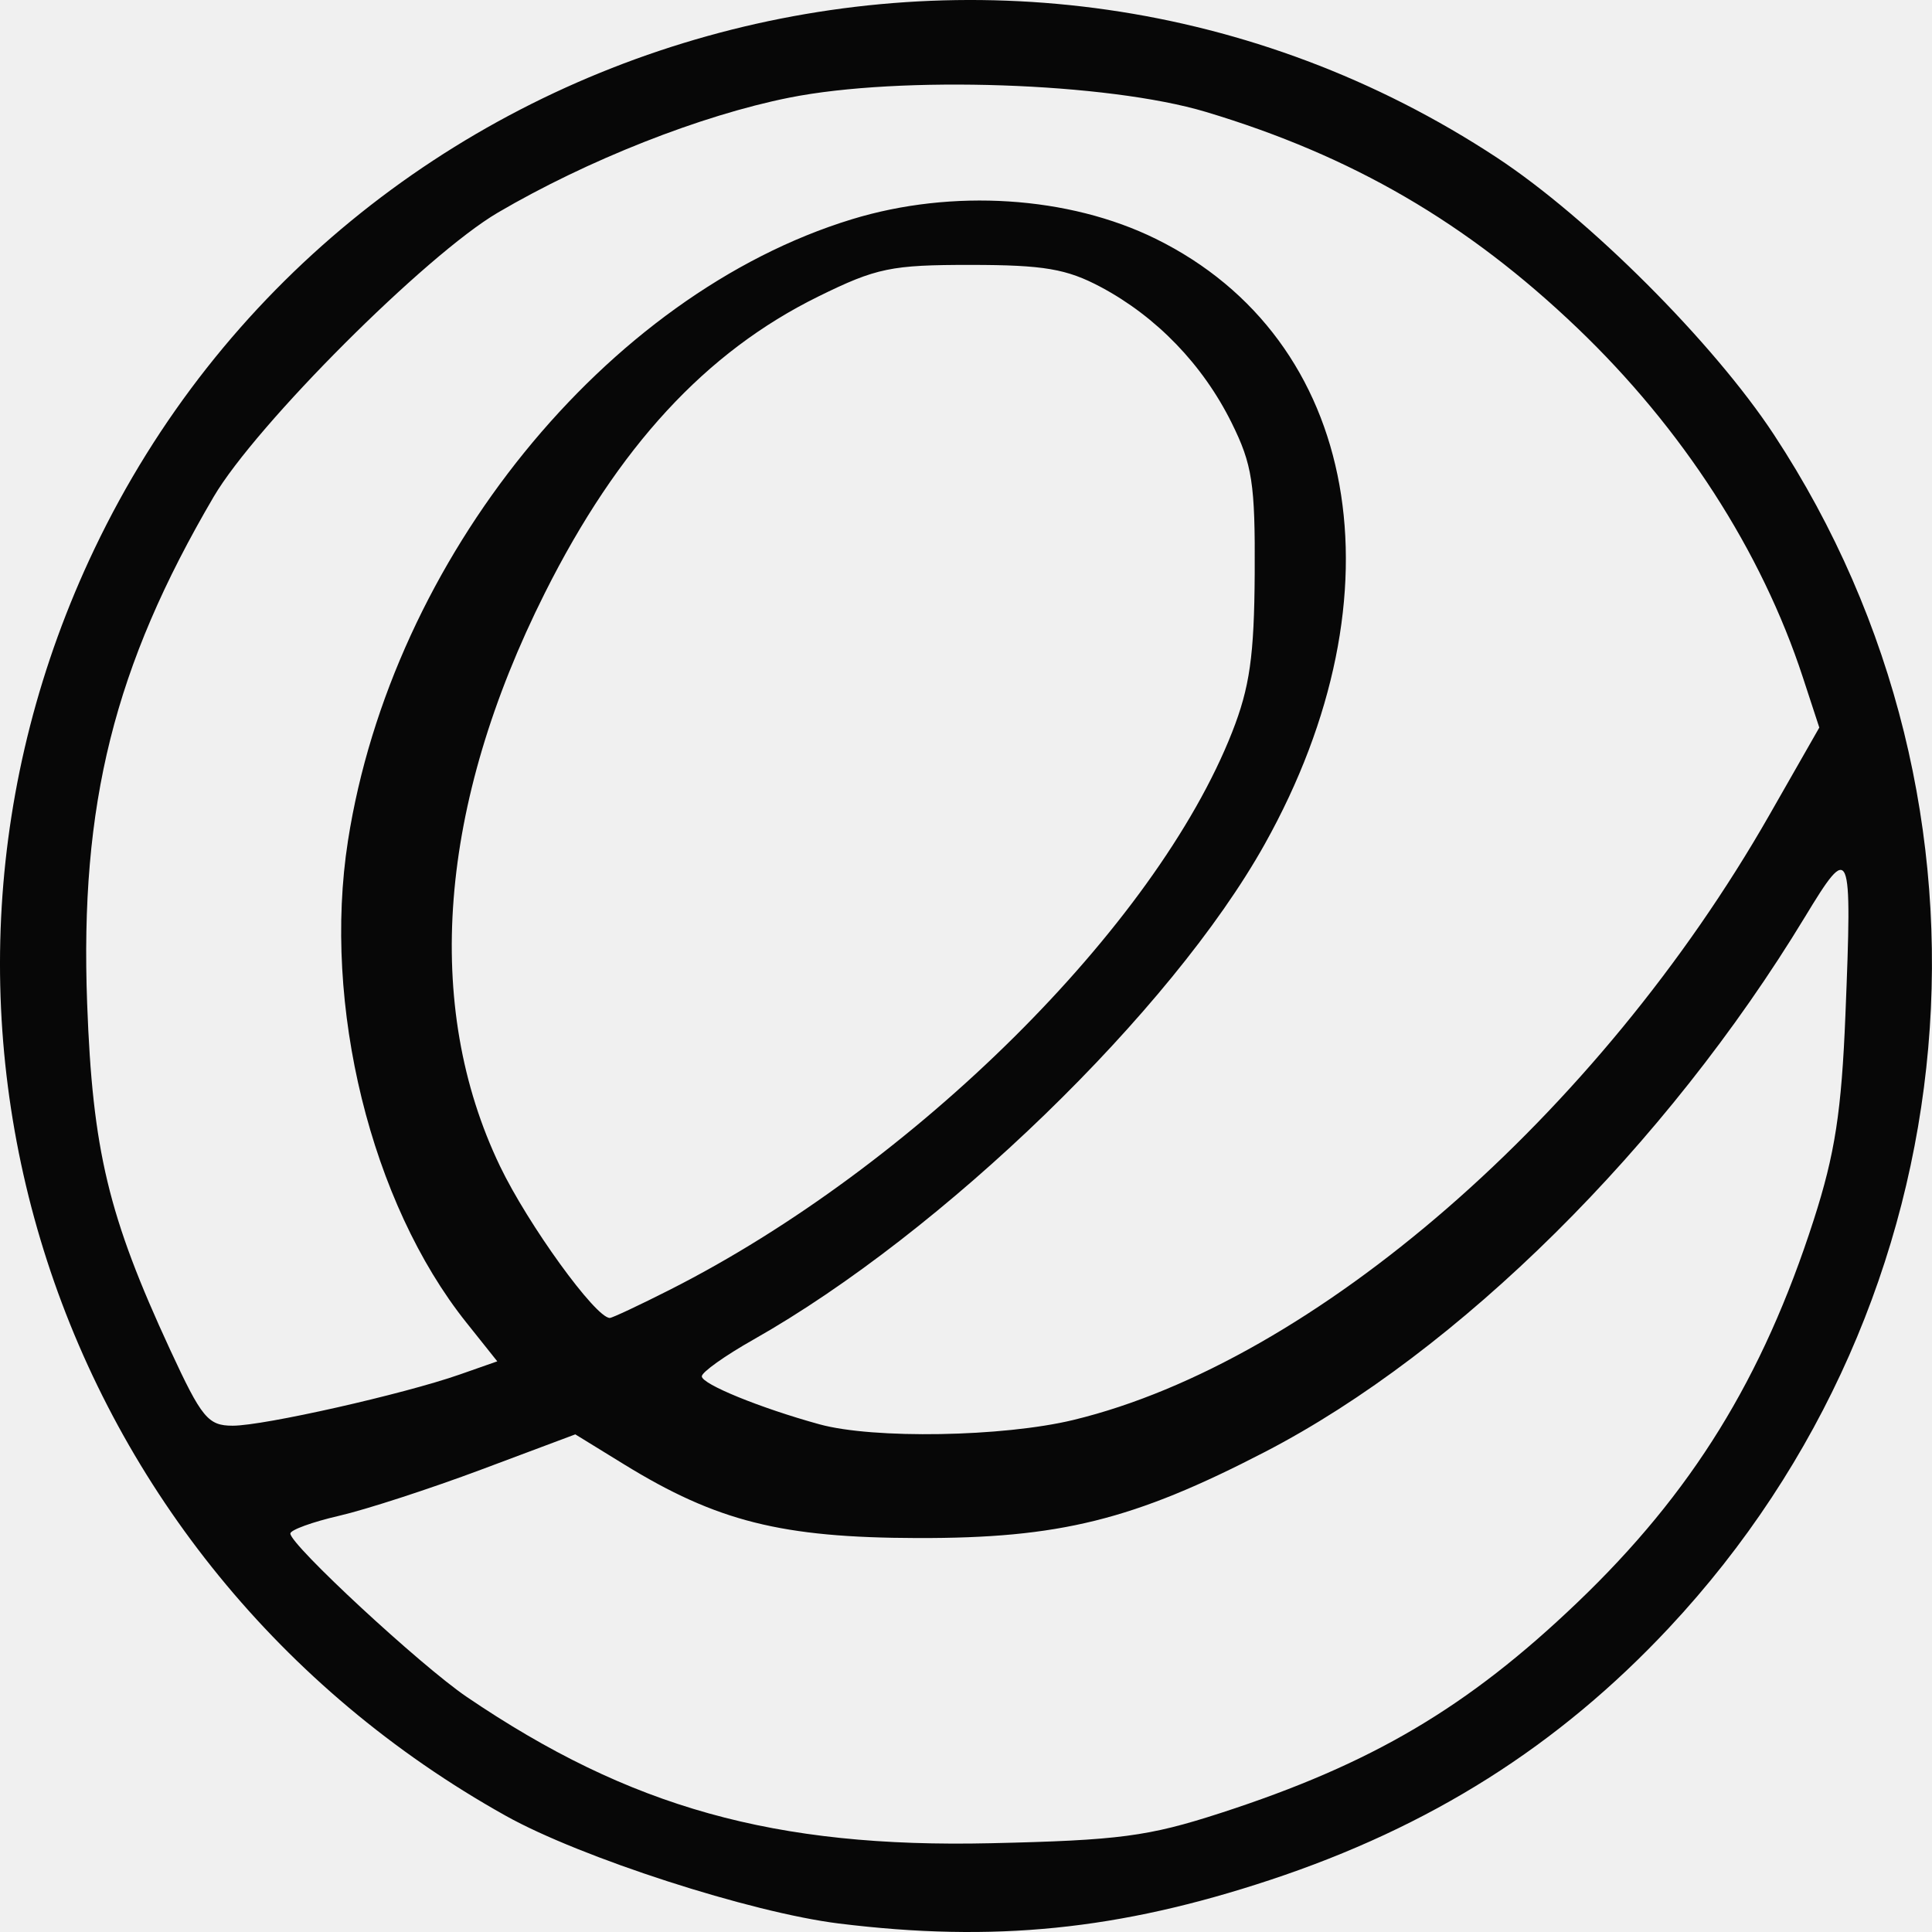
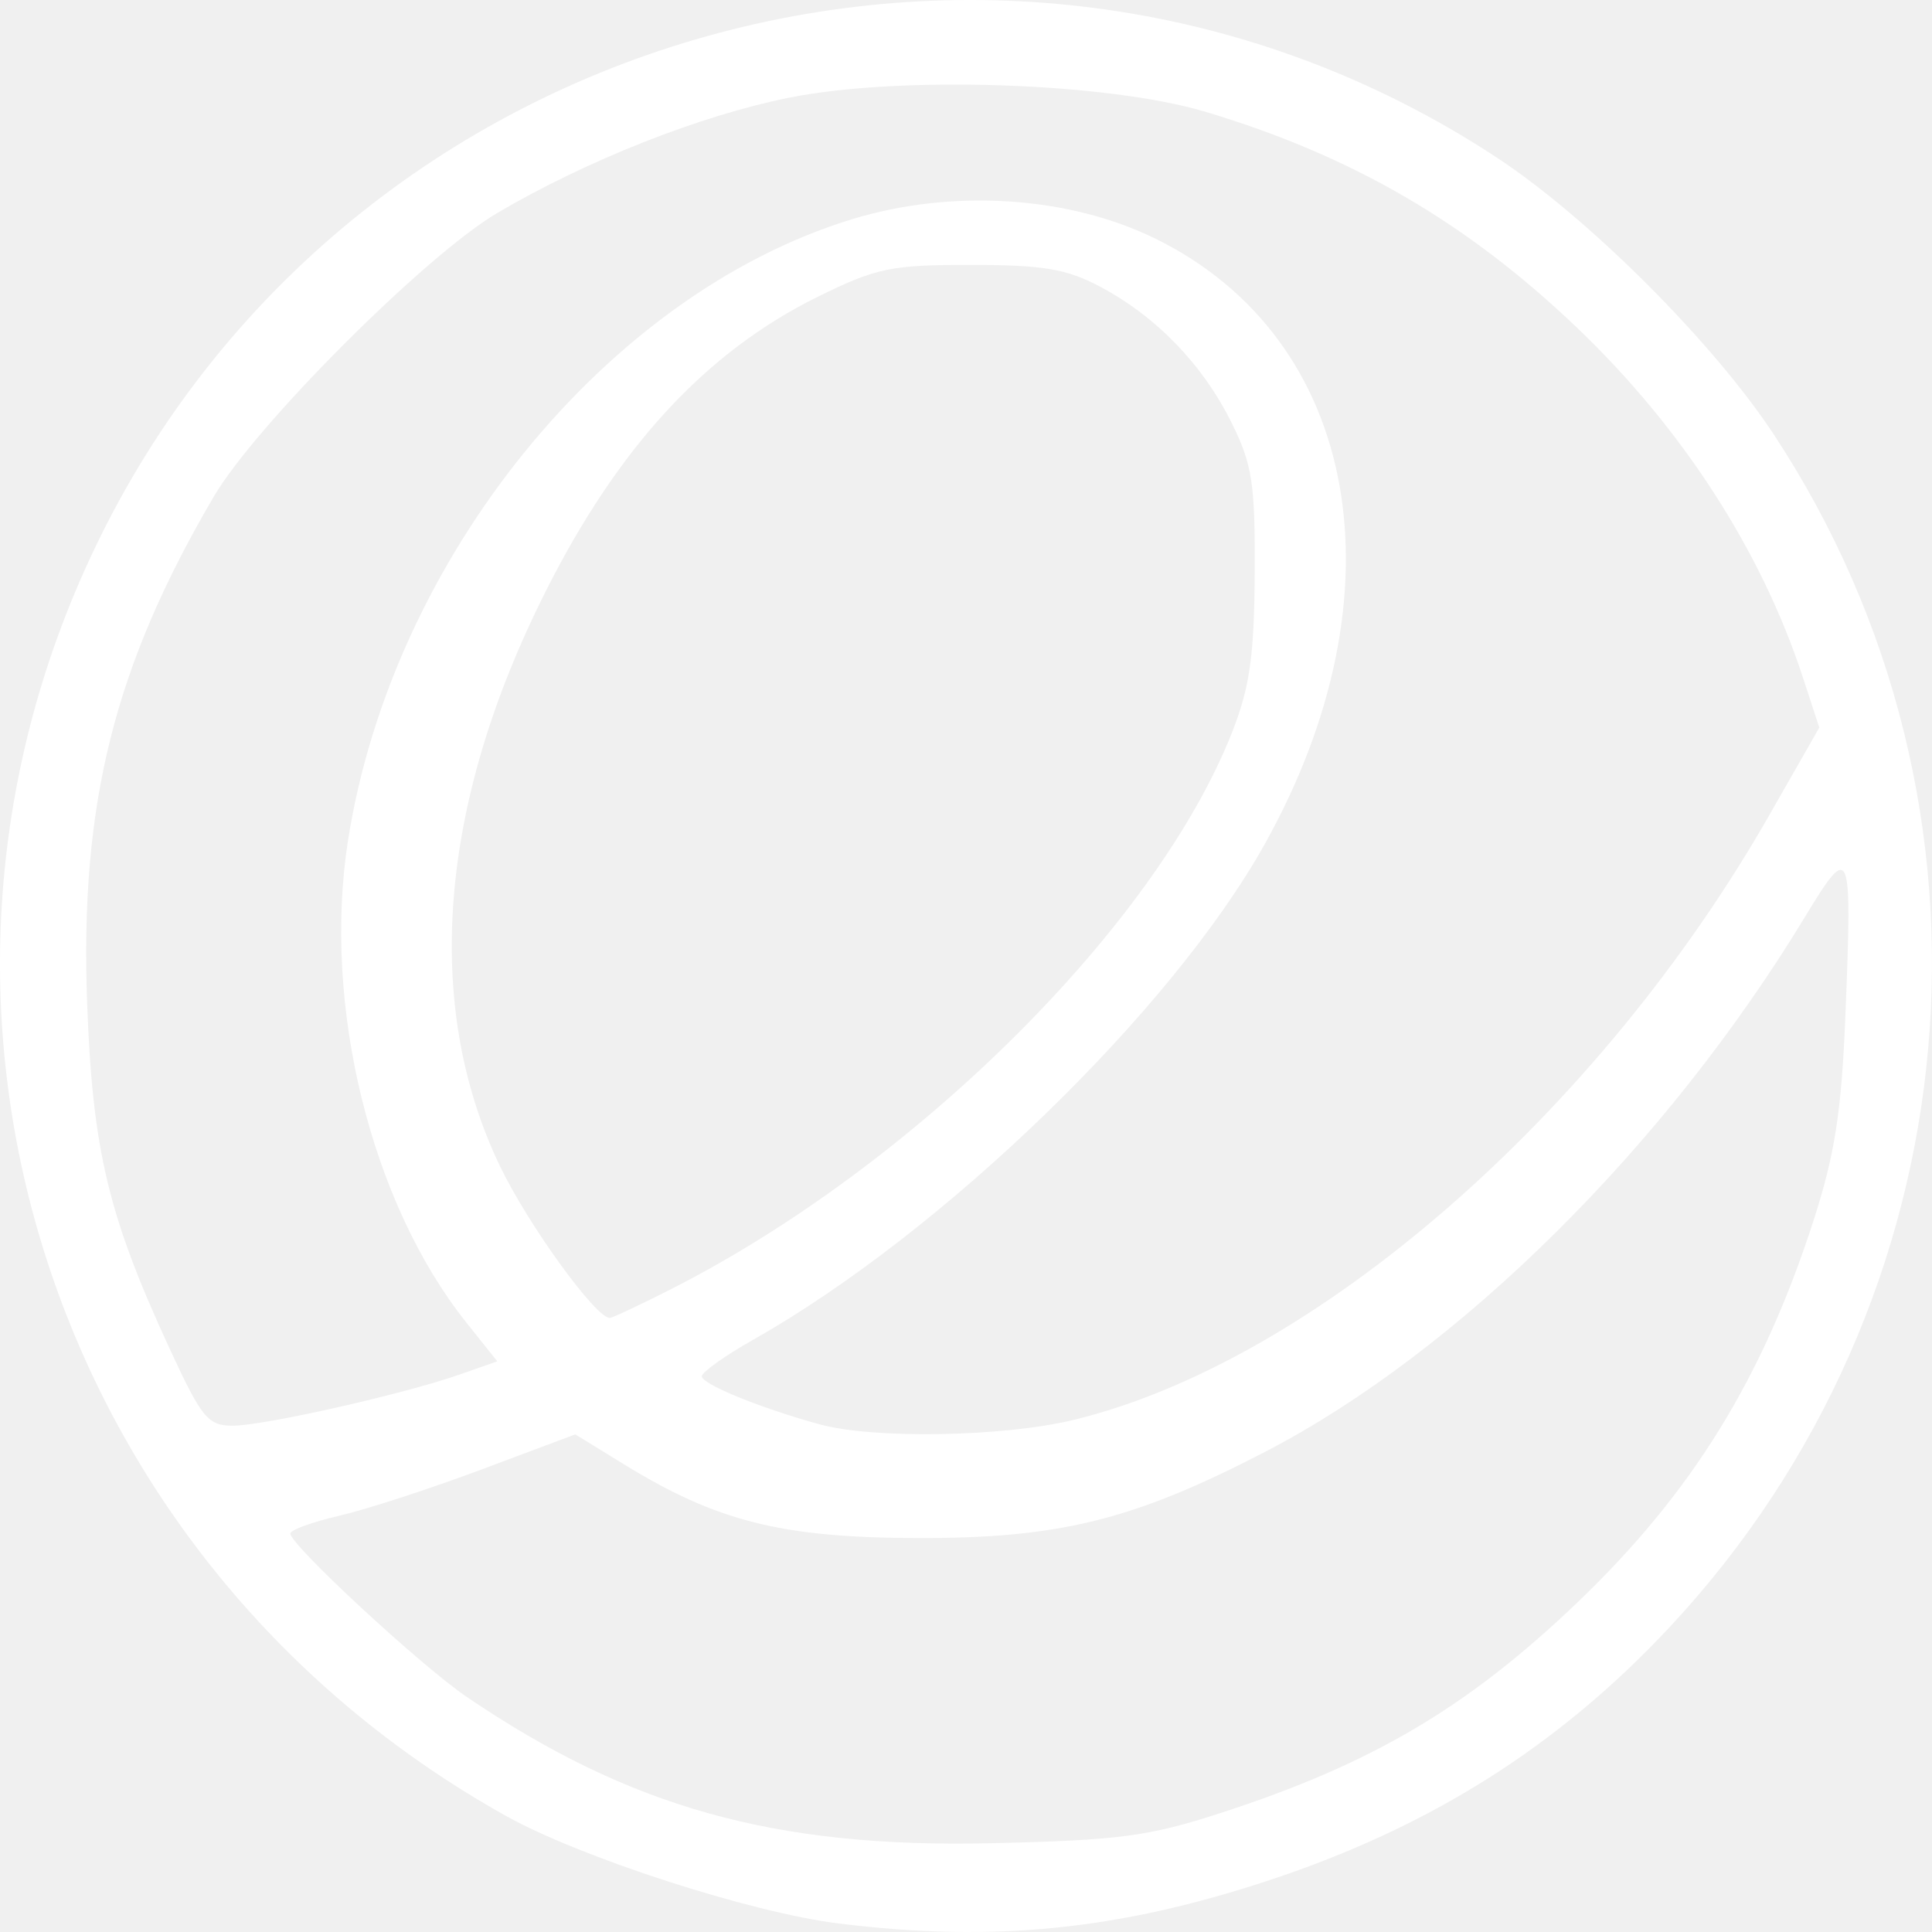
<svg xmlns="http://www.w3.org/2000/svg" viewBox="0 0 197.212 197.216" height="197.216" width="197.212" version="1.1" id="svg2">
  <defs id="defs6" />
-   <path id="path3338" d="m 85.639,196.35 c -8.981,-1.109 -26.371,-6.729 -34,-10.99 C 5.32,159.494 -12.921,103.301 9.651,56.01 35.259,2.356 103.148,-16.574 152.806,16.094 c 9.385,6.174 22.099,18.888 28.273,28.273 25,38.002 20.574,88.354 -10.706,121.793 -11.287,12.065 -24.356,20.327 -40.733,25.747 -15.428,5.106 -28.189,6.395 -44,4.443 z m 39,-11.293 c 15.411,-5.001 25.173,-10.763 36.361,-21.462 11.71,-11.197 18.929,-22.879 24.141,-39.061 2.173,-6.747 2.841,-11.078 3.24,-21 0.694,-17.258 0.536,-17.635 -4.139,-9.925 -14.185,23.394 -35.339,44.352 -55.104,54.594 -13.437,6.963 -20.998,8.837 -35.5,8.799 -13.867,-0.036 -20.467,-1.697 -29.961,-7.538 l -4.951,-3.046 -9.553,3.578 c -5.254,1.968 -11.799,4.097 -14.544,4.73 -2.745,0.634 -4.991,1.451 -4.991,1.816 0,1.158 13.314,13.489 18,16.671 16.65,11.306 31.448,15.439 53.5,14.941 13.092,-0.295 16.081,-0.689 23.5,-3.097 z m -15.064,-40.111 c 24.549,-5.937 53.581,-31.17 71.033,-61.738 l 5.104,-8.939 -1.676,-5.118 C 179.806,56.232 171.746,43.748 161.001,33.472 149.774,22.737 138.027,15.903 123.103,11.426 113.078,8.418 91.918,7.695 80.55,9.972 c -9.029,1.808 -20.573,6.364 -29.729,11.731 -7.326,4.295 -24.717,21.686 -29.012,29.012 -10.156,17.324 -13.666,31.385 -12.913,51.729 0.555,15.01 2.157,21.689 8.473,35.34 3.226,6.971 3.868,7.75 6.39,7.75 3.18,0 17.452,-3.221 23.192,-5.234 l 3.811,-1.337 -3.162,-3.965 c -9.742,-12.214 -14.7,-32.39 -12.081,-49.167 4.495,-28.797 26.369,-55.778 51.442,-63.449 10.256,-3.138 22.141,-2.373 31.014,1.995 20.822,10.251 25.476,36.132 11.116,61.811 -9.522,17.027 -32.857,39.632 -52.201,50.568 -2.888,1.632 -5.25,3.314 -5.25,3.737 0,0.8 5.96,3.232 12,4.896 5.518,1.52 18.753,1.294 25.936,-0.443 z M 68.418,131.636 c 24.856,-12.587 49.569,-37.102 57.355,-56.895 1.8,-4.577 2.257,-7.787 2.306,-16.207 0.053,-9.18 -0.244,-11.115 -2.367,-15.395 -2.931,-5.909 -7.658,-10.81 -13.348,-13.841 -3.477,-1.852 -5.817,-2.251 -13.244,-2.257 -8.156,-0.006 -9.651,0.303 -15.592,3.228 -11.484,5.653 -20.434,15.358 -27.912,30.265 -10.845,21.62 -12.45,42.106 -4.581,58.5 2.863,5.965 9.761,15.5 11.213,15.5 0.248,0 3.025,-1.304 6.172,-2.897 z" style="fill:#070707" />
+   <path id="path3338" d="m 85.639,196.35 c -8.981,-1.109 -26.371,-6.729 -34,-10.99 C 5.32,159.494 -12.921,103.301 9.651,56.01 35.259,2.356 103.148,-16.574 152.806,16.094 c 9.385,6.174 22.099,18.888 28.273,28.273 25,38.002 20.574,88.354 -10.706,121.793 -11.287,12.065 -24.356,20.327 -40.733,25.747 -15.428,5.106 -28.189,6.395 -44,4.443 z m 39,-11.293 c 15.411,-5.001 25.173,-10.763 36.361,-21.462 11.71,-11.197 18.929,-22.879 24.141,-39.061 2.173,-6.747 2.841,-11.078 3.24,-21 0.694,-17.258 0.536,-17.635 -4.139,-9.925 -14.185,23.394 -35.339,44.352 -55.104,54.594 -13.437,6.963 -20.998,8.837 -35.5,8.799 -13.867,-0.036 -20.467,-1.697 -29.961,-7.538 l -4.951,-3.046 -9.553,3.578 c -5.254,1.968 -11.799,4.097 -14.544,4.73 -2.745,0.634 -4.991,1.451 -4.991,1.816 0,1.158 13.314,13.489 18,16.671 16.65,11.306 31.448,15.439 53.5,14.941 13.092,-0.295 16.081,-0.689 23.5,-3.097 z m -15.064,-40.111 c 24.549,-5.937 53.581,-31.17 71.033,-61.738 l 5.104,-8.939 -1.676,-5.118 C 179.806,56.232 171.746,43.748 161.001,33.472 149.774,22.737 138.027,15.903 123.103,11.426 113.078,8.418 91.918,7.695 80.55,9.972 c -9.029,1.808 -20.573,6.364 -29.729,11.731 -7.326,4.295 -24.717,21.686 -29.012,29.012 -10.156,17.324 -13.666,31.385 -12.913,51.729 0.555,15.01 2.157,21.689 8.473,35.34 3.226,6.971 3.868,7.75 6.39,7.75 3.18,0 17.452,-3.221 23.192,-5.234 l 3.811,-1.337 -3.162,-3.965 c -9.742,-12.214 -14.7,-32.39 -12.081,-49.167 4.495,-28.797 26.369,-55.778 51.442,-63.449 10.256,-3.138 22.141,-2.373 31.014,1.995 20.822,10.251 25.476,36.132 11.116,61.811 -9.522,17.027 -32.857,39.632 -52.201,50.568 -2.888,1.632 -5.25,3.314 -5.25,3.737 0,0.8 5.96,3.232 12,4.896 5.518,1.52 18.753,1.294 25.936,-0.443 z M 68.418,131.636 c 24.856,-12.587 49.569,-37.102 57.355,-56.895 1.8,-4.577 2.257,-7.787 2.306,-16.207 0.053,-9.18 -0.244,-11.115 -2.367,-15.395 -2.931,-5.909 -7.658,-10.81 -13.348,-13.841 -3.477,-1.852 -5.817,-2.251 -13.244,-2.257 -8.156,-0.006 -9.651,0.303 -15.592,3.228 -11.484,5.653 -20.434,15.358 -27.912,30.265 -10.845,21.62 -12.45,42.106 -4.581,58.5 2.863,5.965 9.761,15.5 11.213,15.5 0.248,0 3.025,-1.304 6.172,-2.897 z" style="fill:#fff" />
</svg>
